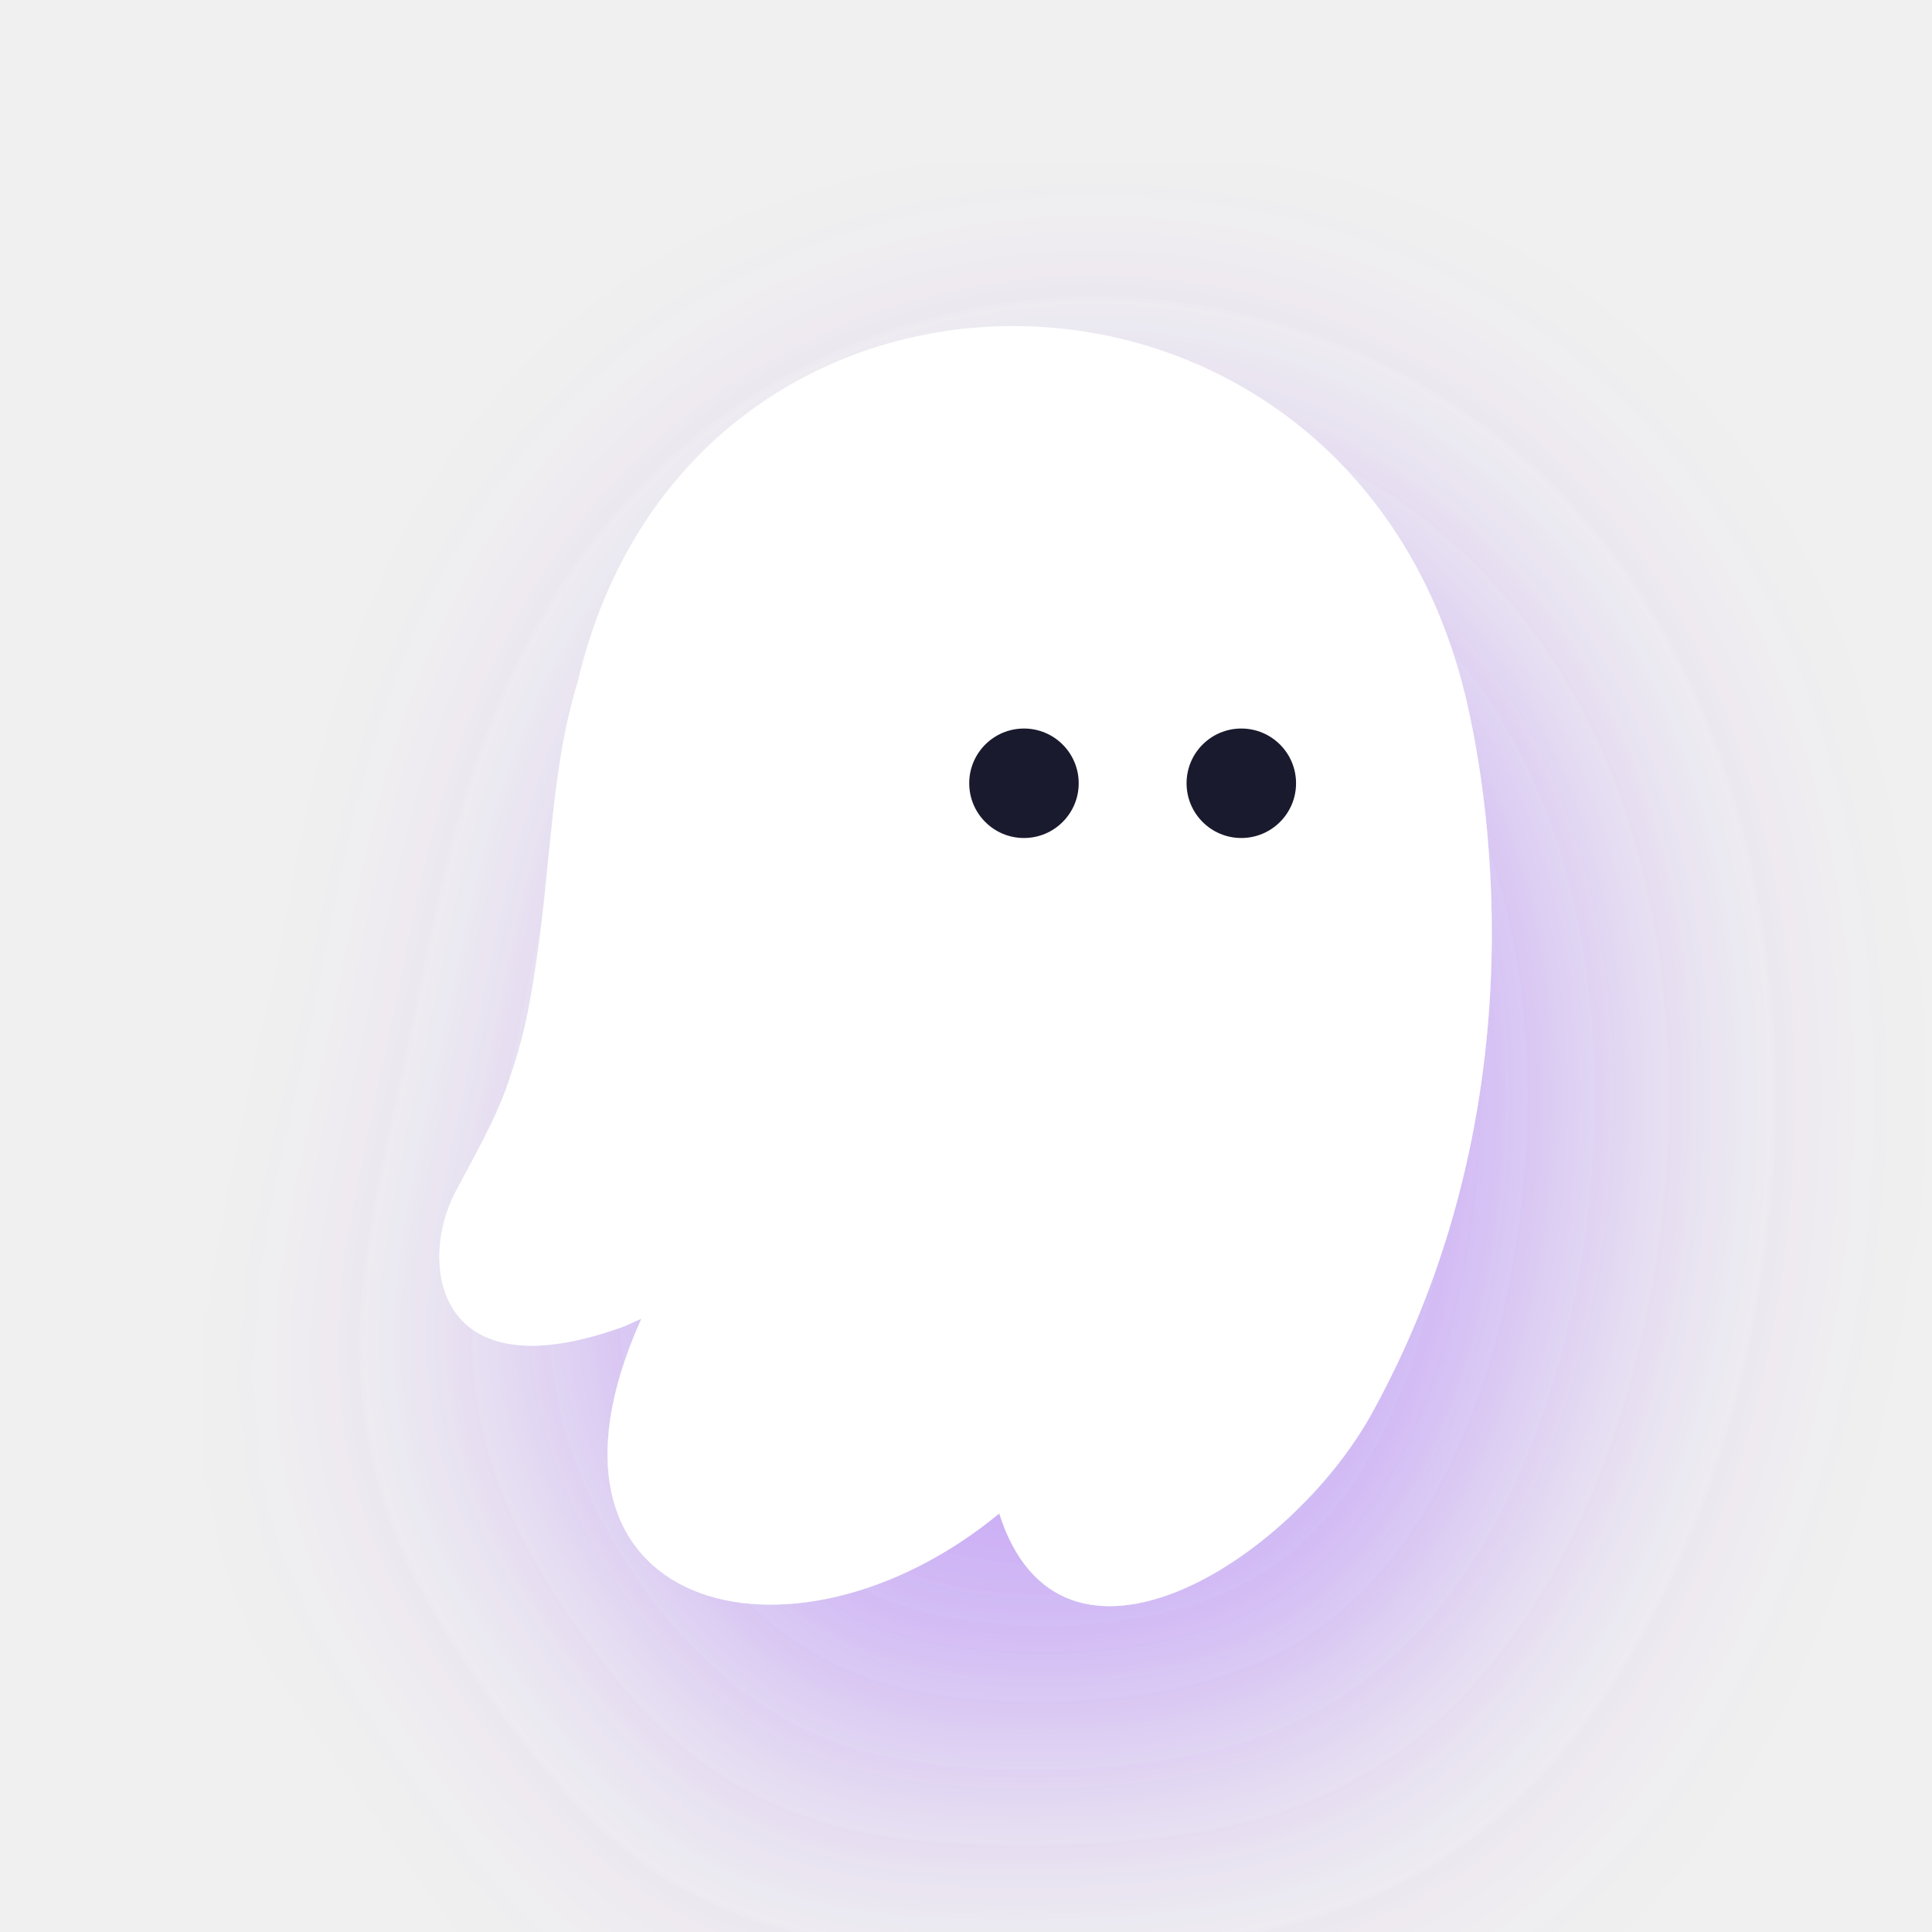
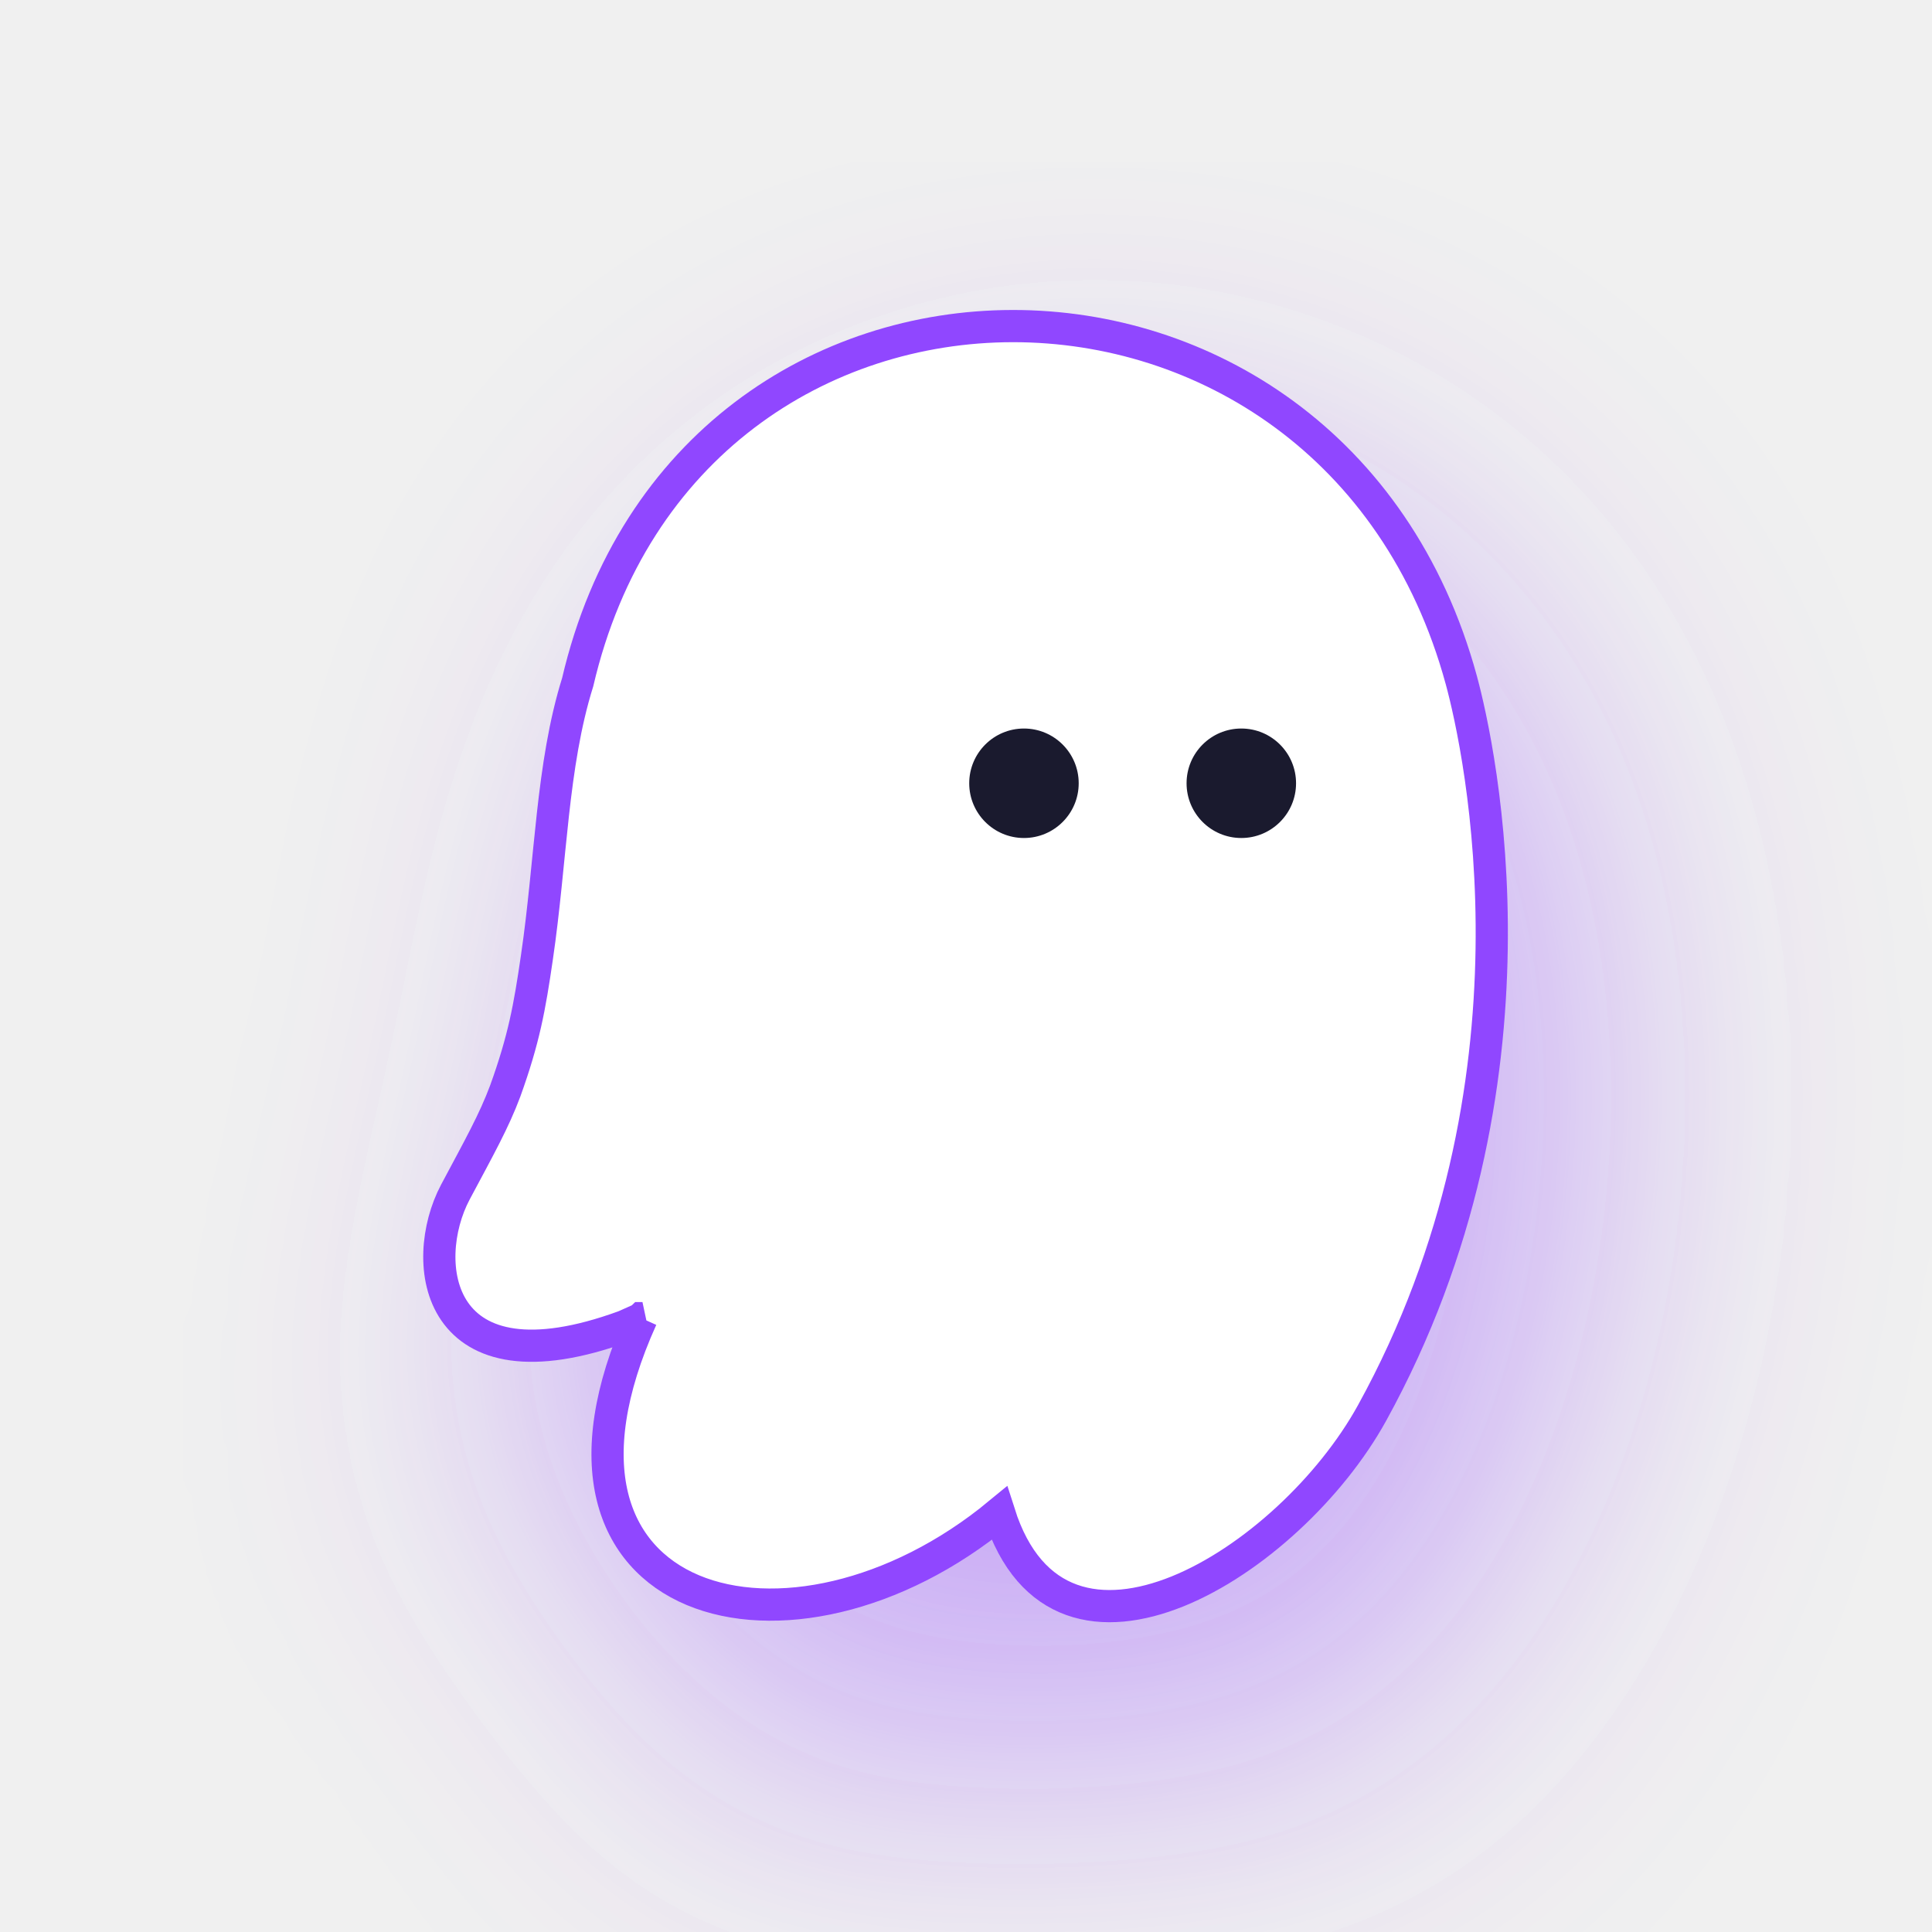
<svg xmlns="http://www.w3.org/2000/svg" height="120" viewBox="0 0 24 24" width="120">
  <defs>
    <filter id="glow-idle" x="-50%" y="-50%" width="200%" height="200%">
      <feDropShadow dx="1" dy="2" stdDeviation="2" flood-color="#9046ff" flood-opacity="0.4" />
    </filter>
  </defs>
-   <path d="M7.97 16.376c-1.644 3.642 1.86 4.556 4.443 2.424.76 2.39 3.608.607 4.631-1.247 2.251-4.084 1.342-8.249 1.108-9.108-1.6-5.859-9.6-5.869-10.976.03-.323 1.033-.328 2.206-.507 3.423-.09.617-.16 1.009-.393 1.655-.139.373-.323.7-.62 1.257-.458.865-.264 2.53 2.101 1.665l.224-.1h-.01l-.001.001z" fill="#fff" filter="url(#glow-idle)" />
+   <path d="M7.97 16.376c-1.644 3.642 1.86 4.556 4.443 2.424.76 2.39 3.608.607 4.631-1.247 2.251-4.084 1.342-8.249 1.108-9.108-1.6-5.859-9.6-5.869-10.976.03-.323 1.033-.328 2.206-.507 3.423-.09.617-.16 1.009-.393 1.655-.139.373-.323.7-.62 1.257-.458.865-.264 2.53 2.101 1.665l.224-.1h-.01l-.001.001z" fill="#fff" stroke="#9046ff" stroke-width="0.4" filter="url(#glow-idle)" />
  <circle cx="12.72" cy="9.73" r="0.68" fill="#1a1a2e" />
  <circle cx="15.42" cy="9.73" r="0.68" fill="#1a1a2e" />
</svg>
